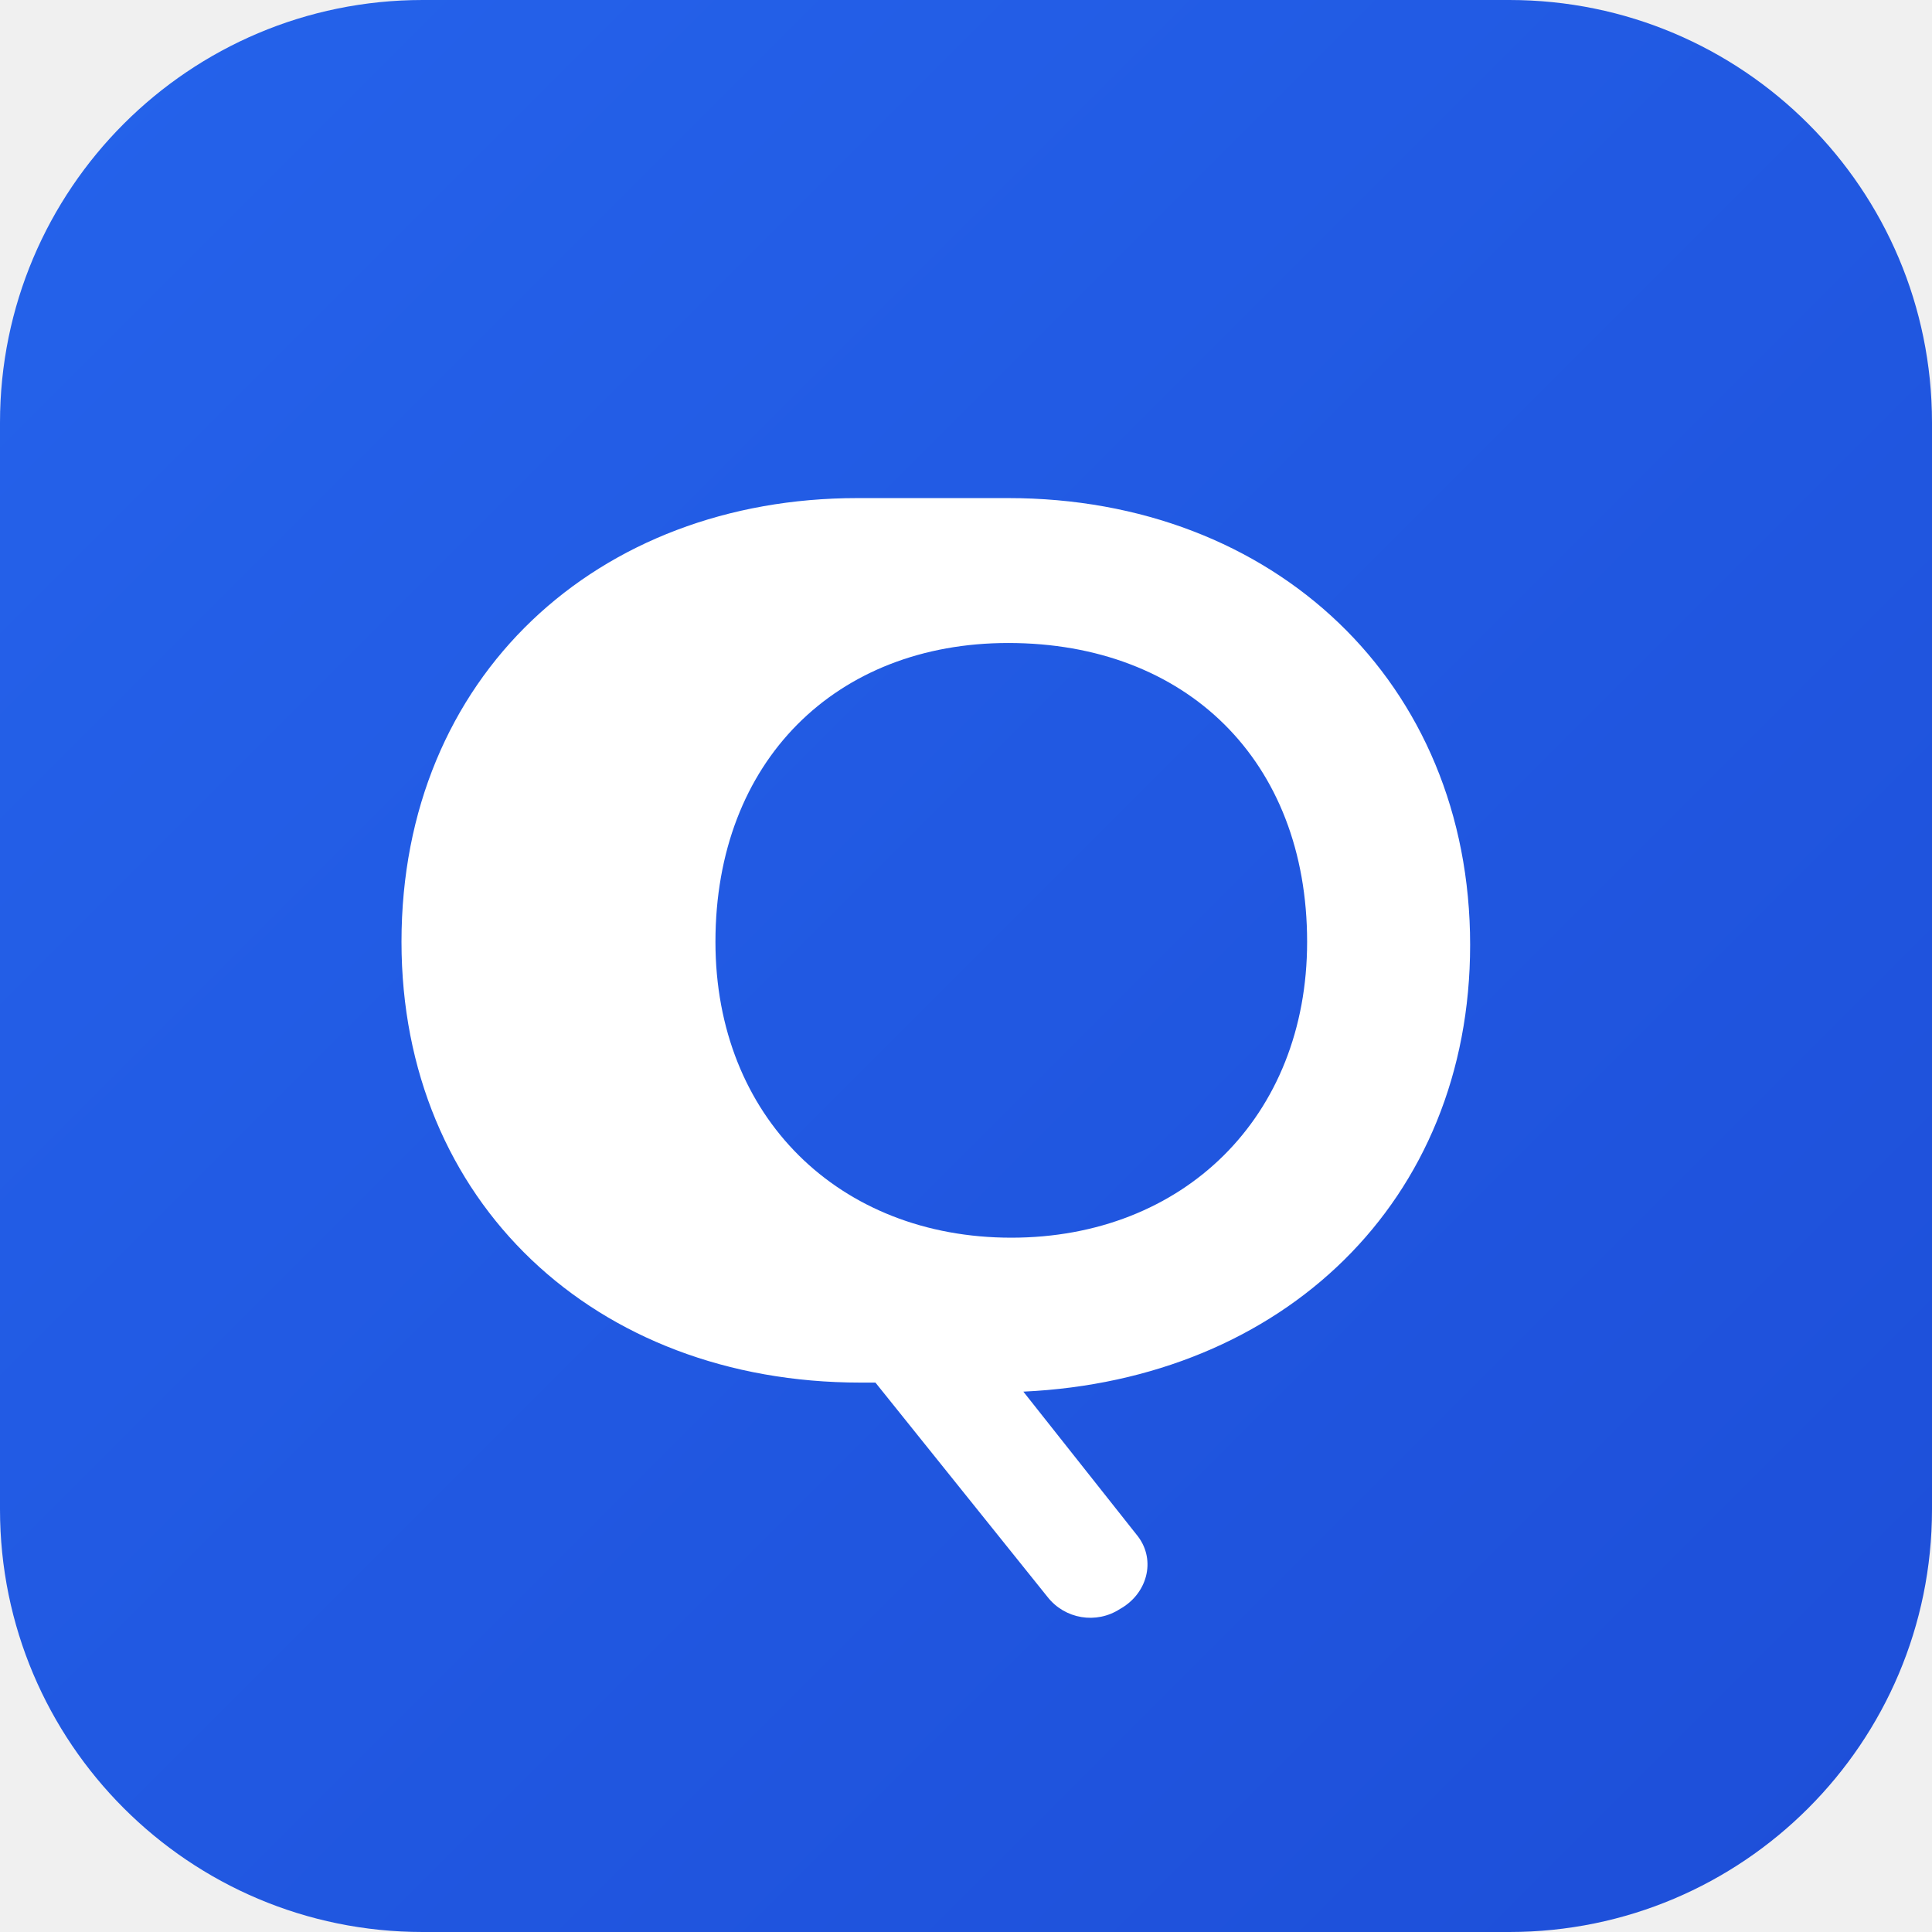
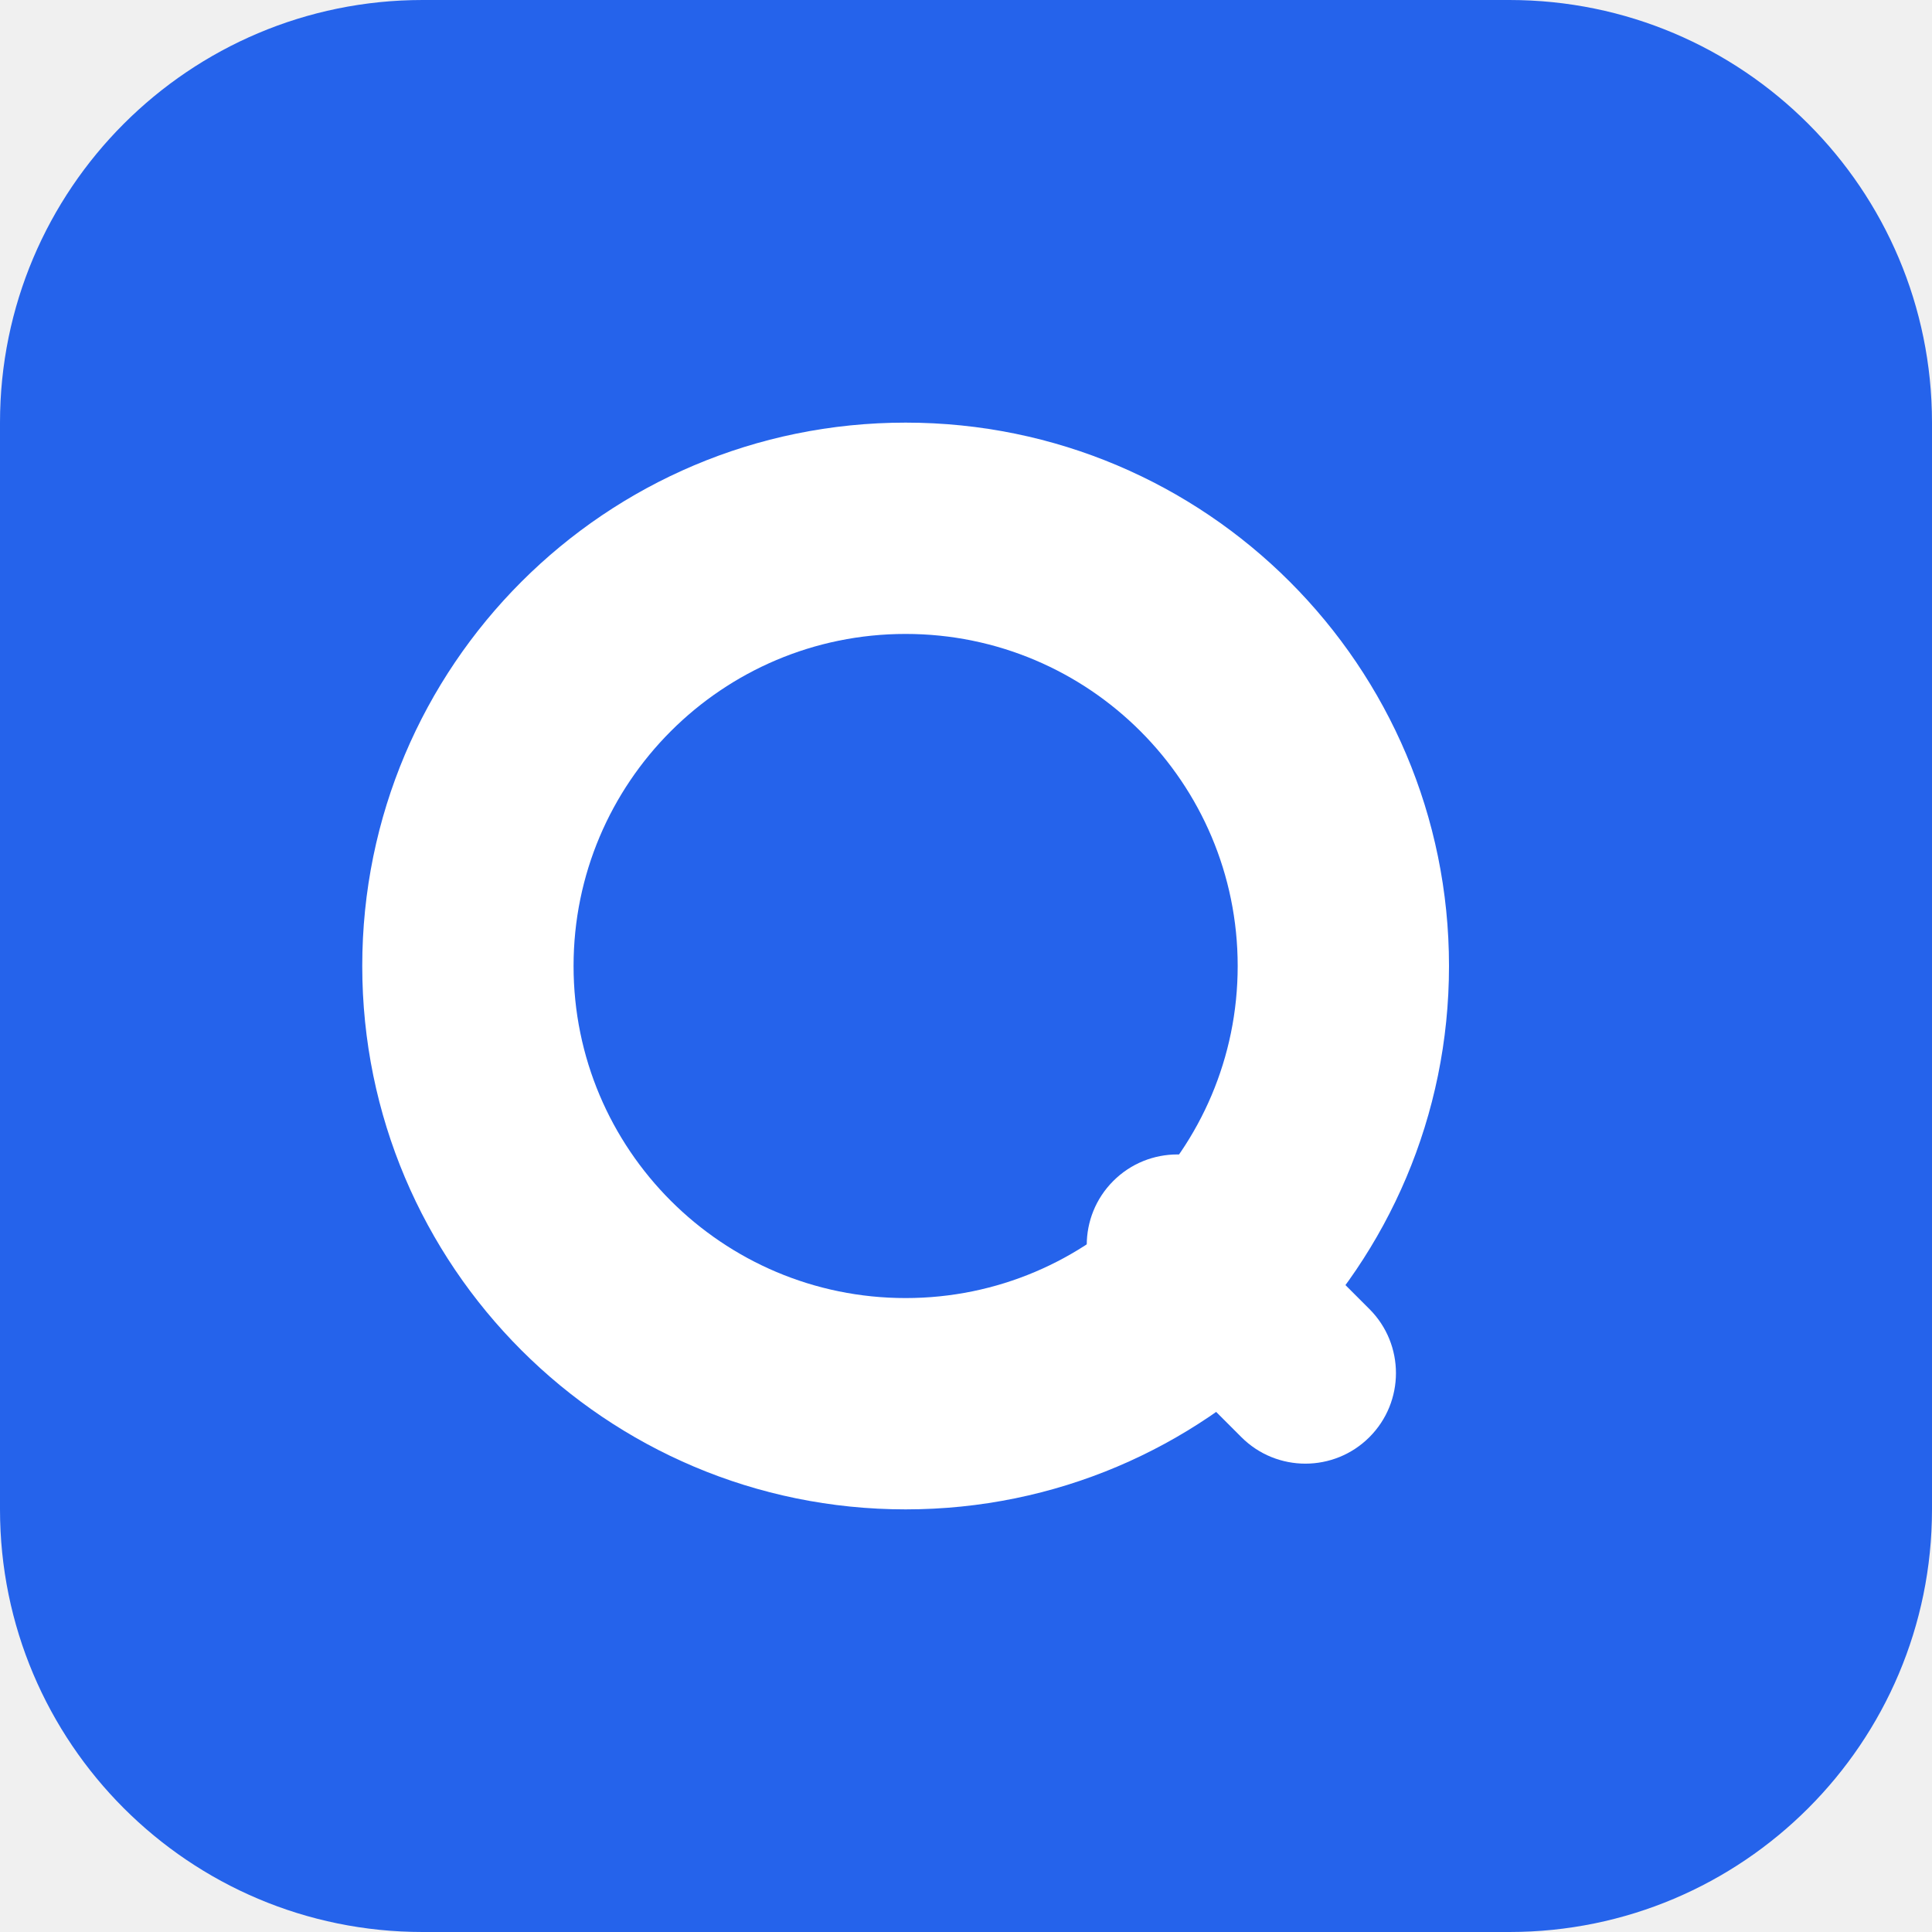
- <svg xmlns="http://www.w3.org/2000/svg" viewBox="0 0 64 64">
-   <defs>
-     <linearGradient id="bg" x1="0" y1="0" x2="1" y2="1">
-       <stop offset="0%" stop-color="#2563EB" />
-       <stop offset="100%" stop-color="#1D4ED8" />
-     </linearGradient>
-   </defs>
-   <rect width="64" height="64" rx="14" fill="url(#bg)" />
-   <path d="M33.4 16.5c8.8 0 15.3 6.1 15.3 14.8 0 8.5-6.2 14.4-14.8 14.8l3.8 4.8c.6.8.3 1.9-.6 2.4a1.8 1.8 0 0 1-2.4-.4l-5.7-7.1h-.5c-8.8 0-15.2-6-15.2-14.6 0-8.8 6.5-14.7 15.1-14.7Zm0 4.8c-5.7 0-9.7 3.9-9.7 9.9 0 5.8 4.1 9.8 9.8 9.8 5.7 0 9.8-4 9.8-9.8 0-6-4-9.9-9.9-9.9Z" fill="#fff" />
+ <svg xmlns="http://www.w3.org/2000/svg" viewBox="0 0 64 64" role="img" aria-label="Quero Entrevistas">
+   <rect width="64" height="64" rx="14" fill="#2563EB" />
+   <path d="M30 14a18 18 0 1 0 0 36a18 18 0 1 0 0-36Zm0 7a11 11 0 1 1 0 22a11 11 0 0 1 0-22Z" fill="#fff" />
+   <rect x="39" y="37" width="12" height="6" rx="3" transform="rotate(45 39 37)" fill="#fff" />
</svg>
